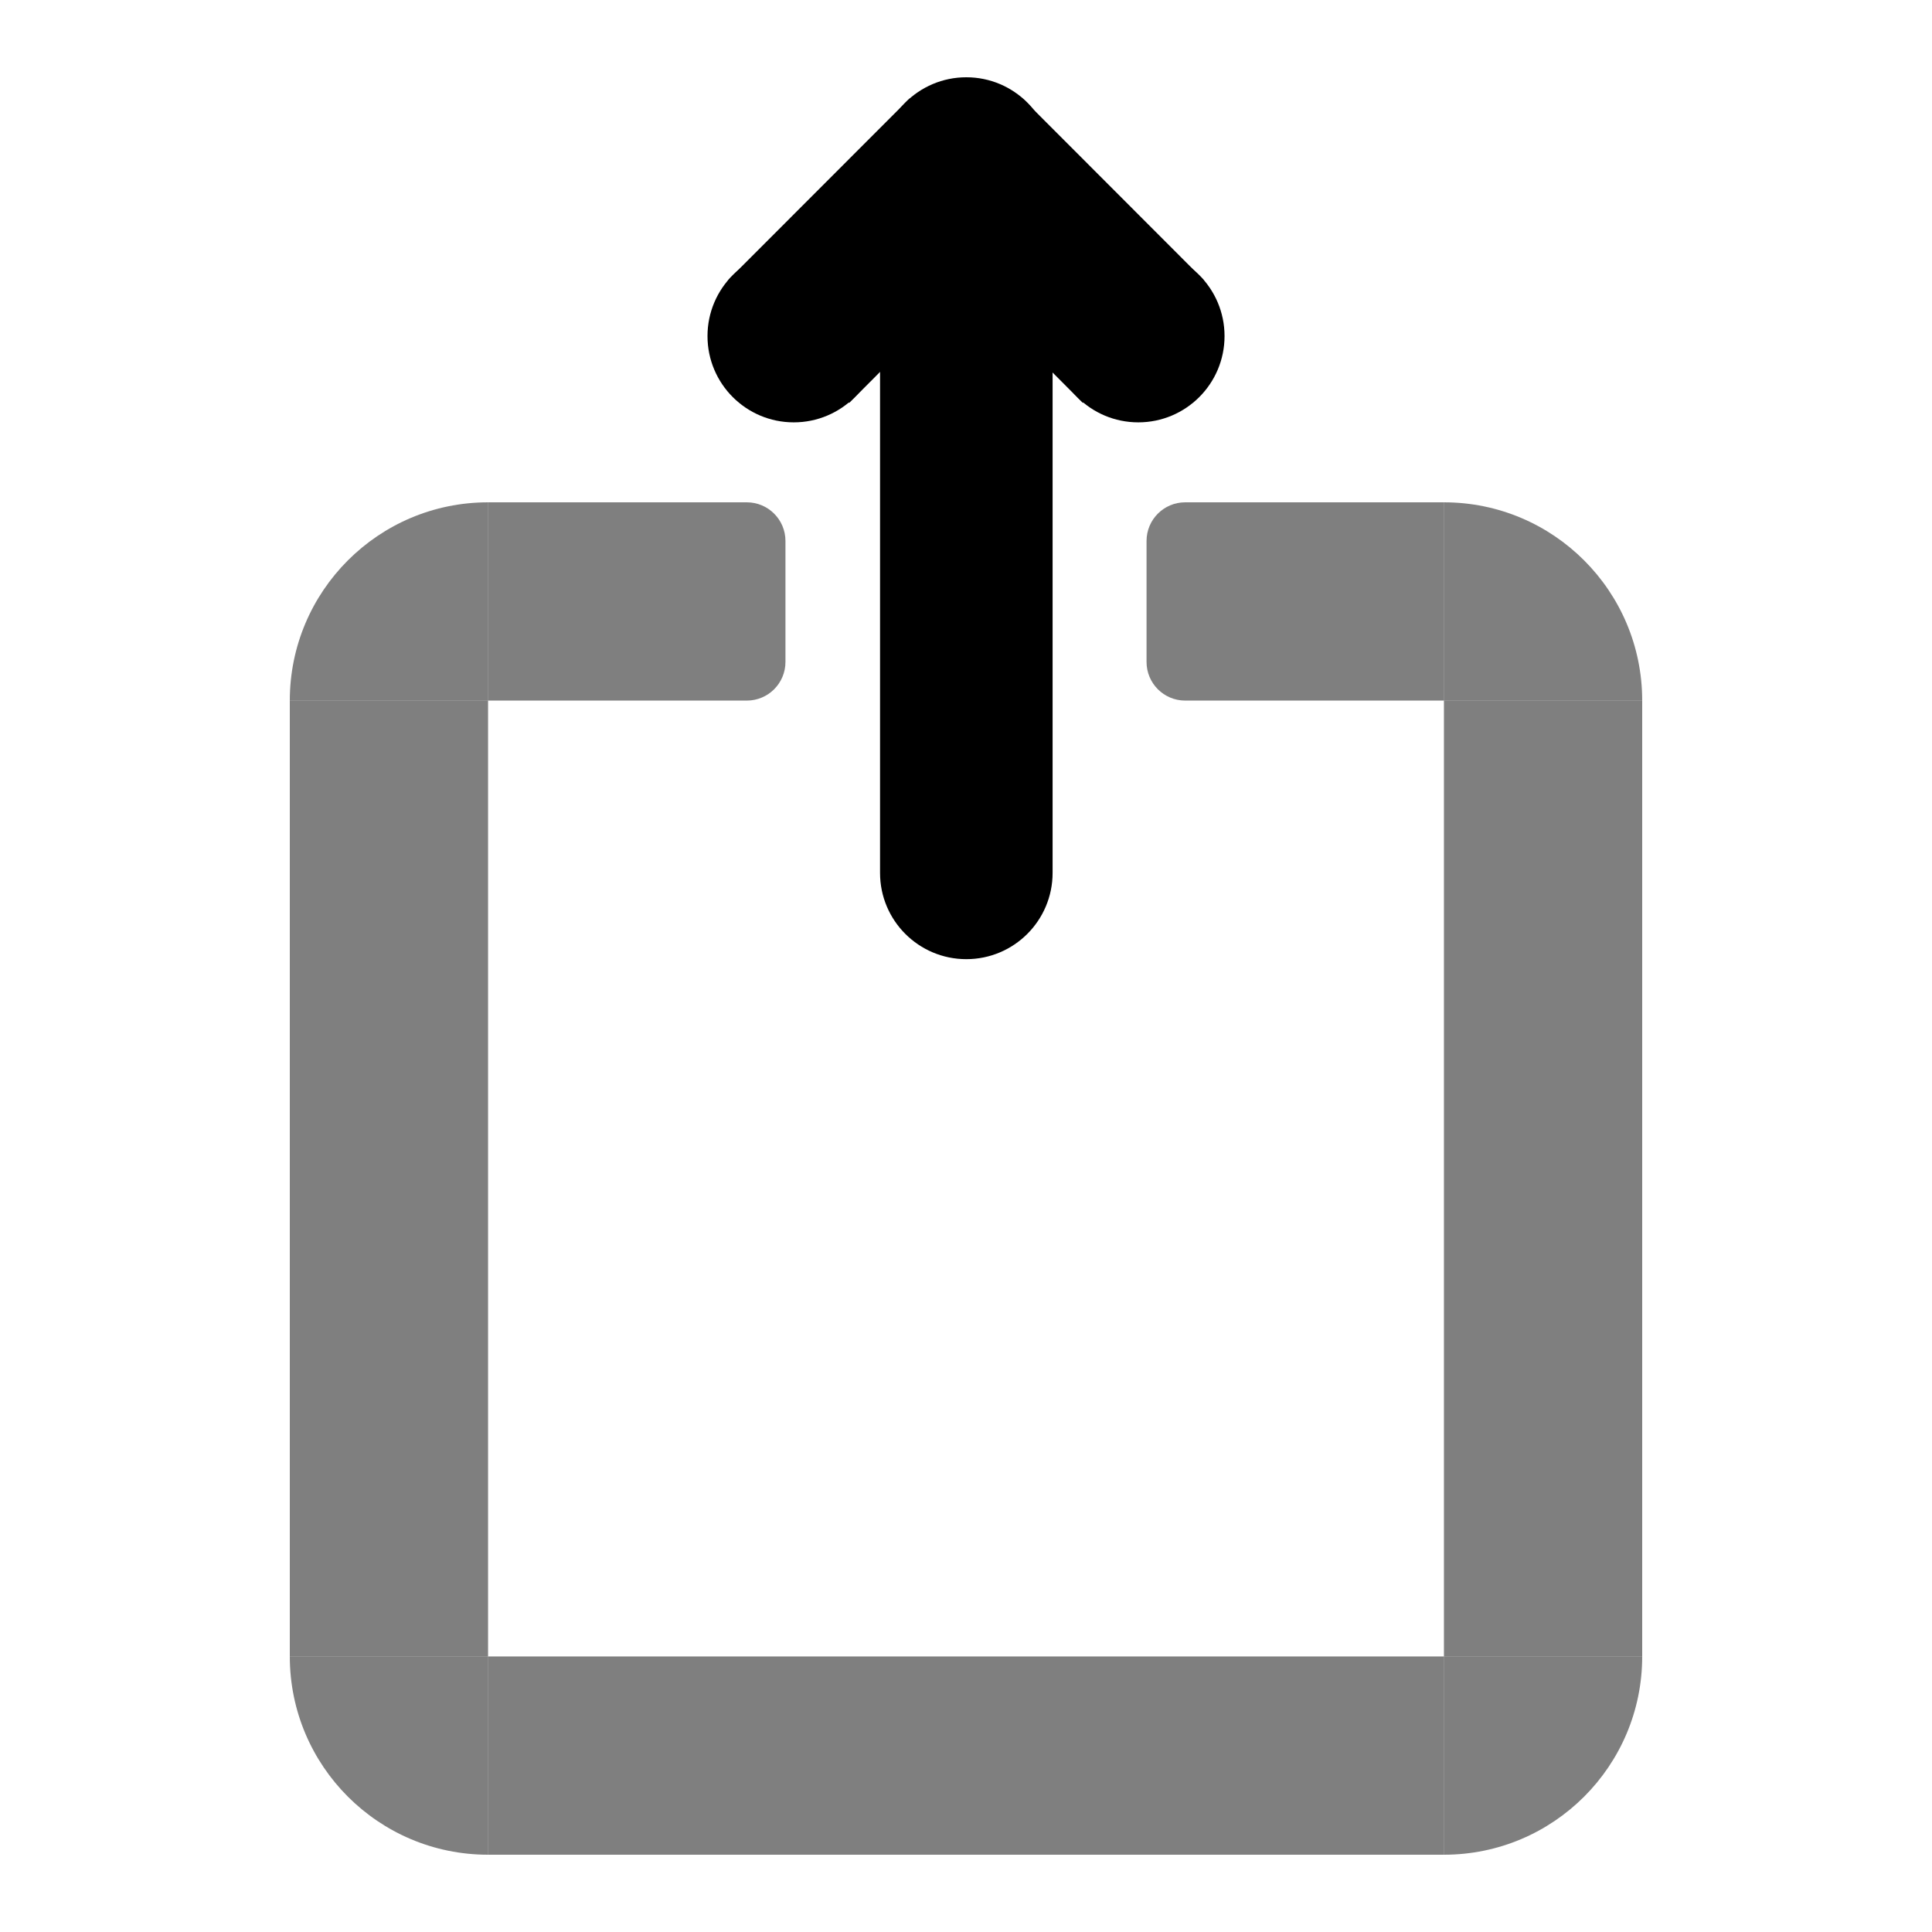
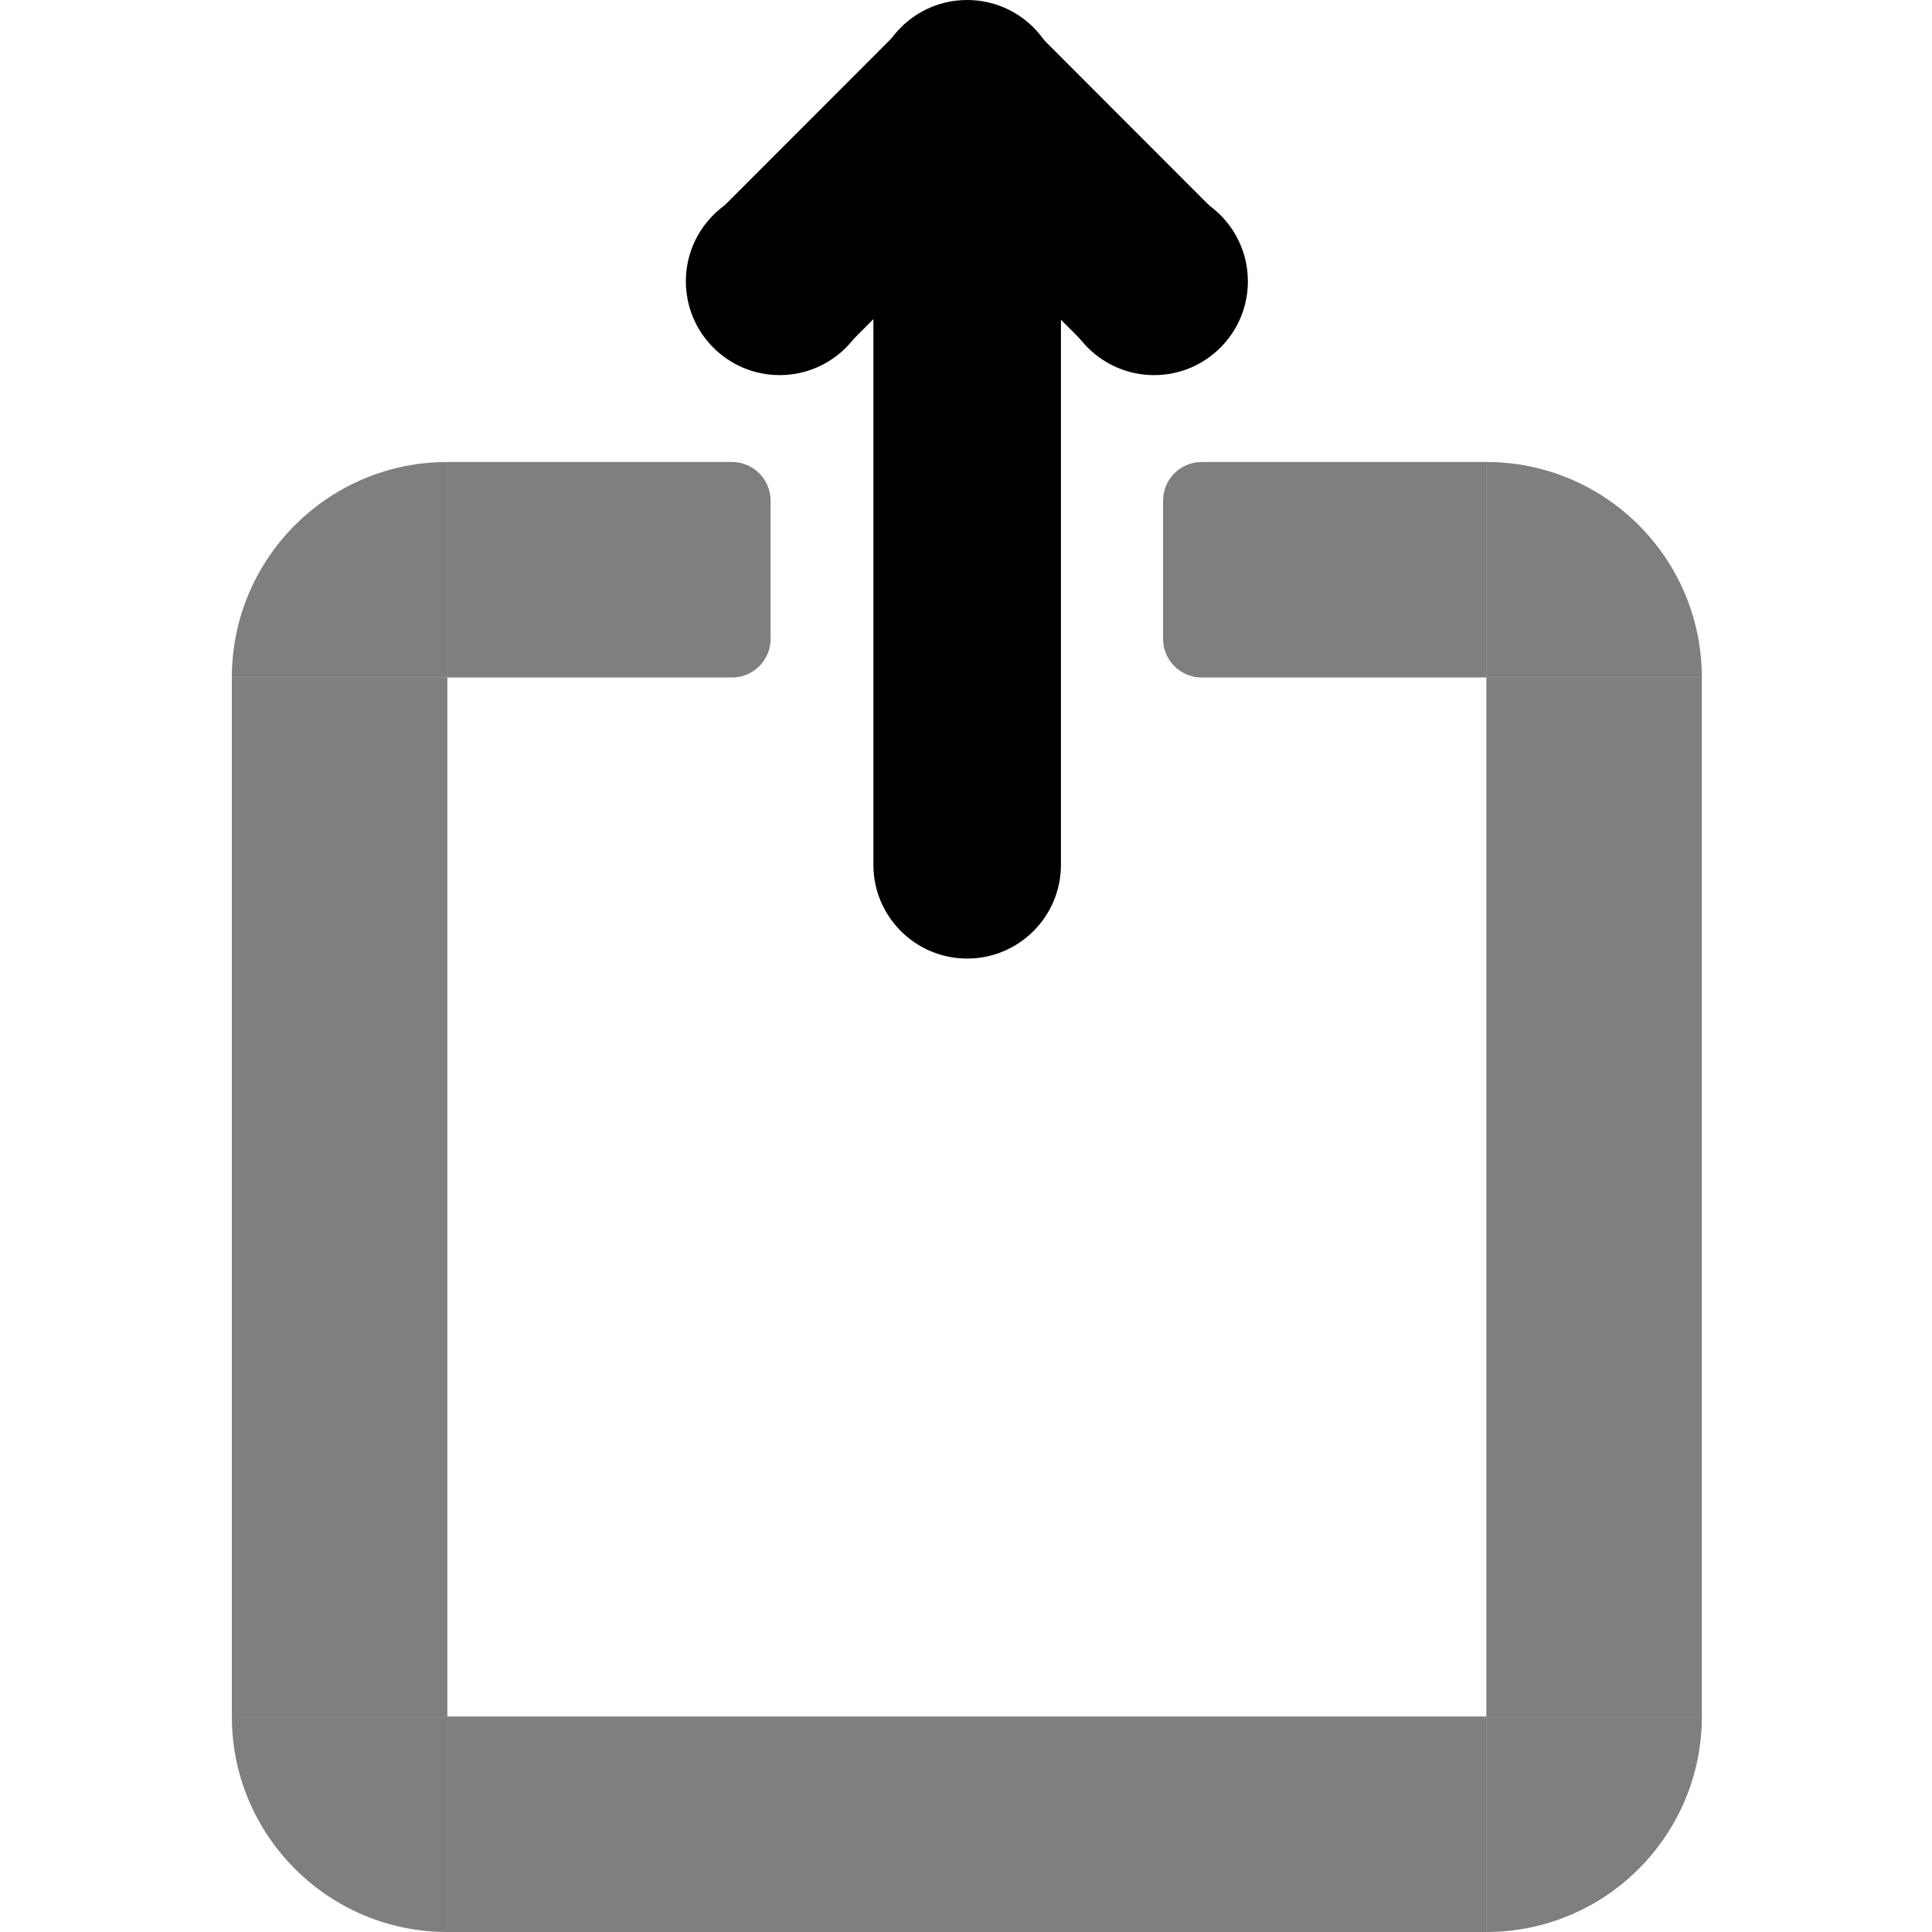
<svg xmlns="http://www.w3.org/2000/svg" width="100" height="100" viewBox="0 0 100 100">
  <defs>
    <clipPath id="clip-share">
      <rect width="100" height="100" />
    </clipPath>
  </defs>
  <g id="share" clip-path="url(#clip-share)">
-     <g id="Box" transform="translate(-4 5)">
-       <rect id="Rechteck_13" data-name="Rechteck 13" width="10.262" height="49.476" transform="translate(19 31.262)" fill="rgba(0,0,0,0.5)" />
-       <rect id="Rechteck_14" data-name="Rechteck 14" width="10.262" height="49.476" transform="translate(78.738 80.738) rotate(90)" fill="rgba(0,0,0,0.5)" />
-       <rect id="Rechteck_15" data-name="Rechteck 15" width="10.262" height="49.476" transform="translate(78.738 31.262)" fill="rgba(0,0,0,0.5)" />
-       <path id="Rechteck_16" data-name="Rechteck 16" d="M2,0H8.262a2,2,0,0,1,2,2V15.393a0,0,0,0,1,0,0H0a0,0,0,0,1,0,0V2A2,2,0,0,1,2,0Z" transform="translate(44.655 21) rotate(90)" fill="rgba(0,0,0,0.5)" />
-       <path id="Rechteck_17" data-name="Rechteck 17" d="M0,0H10.262a0,0,0,0,1,0,0V13.393a2,2,0,0,1-2,2H2a2,2,0,0,1-2-2V0A0,0,0,0,1,0,0Z" transform="translate(78.738 21) rotate(90)" fill="rgba(0,0,0,0.5)" />
-       <path id="Rechteck_18" data-name="Rechteck 18" d="M0,0H10.262a0,0,0,0,1,0,0V0A10.262,10.262,0,0,1,0,10.262H0a0,0,0,0,1,0,0V0A0,0,0,0,1,0,0Z" transform="translate(78.738 80.738)" fill="rgba(0,0,0,0.5)" />
-       <path id="Rechteck_19" data-name="Rechteck 19" d="M0,0H10.262a0,0,0,0,1,0,0V0A10.262,10.262,0,0,1,0,10.262H0a0,0,0,0,1,0,0V0A0,0,0,0,1,0,0Z" transform="translate(29.262 80.738) rotate(90)" fill="rgba(0,0,0,0.5)" />
-       <path id="Rechteck_20" data-name="Rechteck 20" d="M0,0H10.262a0,0,0,0,1,0,0V0A10.262,10.262,0,0,1,0,10.262H0a0,0,0,0,1,0,0V0A0,0,0,0,1,0,0Z" transform="translate(29.262 31.262) rotate(180)" fill="rgba(0,0,0,0.5)" />
-       <path id="Rechteck_21" data-name="Rechteck 21" d="M0,0H10.262a0,0,0,0,1,0,0V0A10.262,10.262,0,0,1,0,10.262H0a0,0,0,0,1,0,0V0A0,0,0,0,1,0,0Z" transform="translate(78.738 31.262) rotate(-90)" fill="rgba(0,0,0,0.5)" />
+     <g id="Box" transform="translate(12 23.913)">
+       <rect id="Rechteck_13" data-name="Rechteck 13" width="11.155" height="53.778" transform="translate(0 11.155)" fill="rgba(0,0,0,0.5)" />
+       <rect id="Rechteck_14" data-name="Rechteck 14" width="11.155" height="53.778" transform="translate(64.932 64.932) rotate(90)" fill="rgba(0,0,0,0.5)" />
+       <rect id="Rechteck_15" data-name="Rechteck 15" width="11.155" height="53.778" transform="translate(64.932 11.155)" fill="rgba(0,0,0,0.5)" />
+       <path id="Rechteck_16" data-name="Rechteck 16" d="M2,0H9.155a2,2,0,0,1,2,2V16.732a0,0,0,0,1,0,0H0a0,0,0,0,1,0,0V2A2,2,0,0,1,2,0Z" transform="translate(27.886 0) rotate(90)" fill="rgba(0,0,0,0.5)" />
+       <path id="Rechteck_17" data-name="Rechteck 17" d="M0,0H11.155a0,0,0,0,1,0,0V14.732a2,2,0,0,1-2,2H2a2,2,0,0,1-2-2V0A0,0,0,0,1,0,0Z" transform="translate(64.932 0) rotate(90)" fill="rgba(0,0,0,0.5)" />
+       <path id="Rechteck_18" data-name="Rechteck 18" d="M0,0H11.155a0,0,0,0,1,0,0V0A11.155,11.155,0,0,1,0,11.155H0a0,0,0,0,1,0,0V0A0,0,0,0,1,0,0Z" transform="translate(64.932 64.932)" fill="rgba(0,0,0,0.5)" />
+       <path id="Rechteck_19" data-name="Rechteck 19" d="M0,0H11.155a0,0,0,0,1,0,0V0A11.155,11.155,0,0,1,0,11.155H0a0,0,0,0,1,0,0V0A0,0,0,0,1,0,0Z" transform="translate(11.155 64.932) rotate(90)" fill="rgba(0,0,0,0.5)" />
+       <path id="Rechteck_20" data-name="Rechteck 20" d="M0,0H11.155a0,0,0,0,1,0,0V0A11.155,11.155,0,0,1,0,11.155H0a0,0,0,0,1,0,0V0A0,0,0,0,1,0,0Z" transform="translate(11.155 11.155) rotate(180)" fill="rgba(0,0,0,0.5)" />
+       <path id="Rechteck_21" data-name="Rechteck 21" d="M0,0H11.155a0,0,0,0,1,0,0V0A11.155,11.155,0,0,1,0,11.155H0a0,0,0,0,1,0,0V0A0,0,0,0,1,0,0Z" transform="translate(64.932 11.155) rotate(-90)" fill="rgba(0,0,0,0.5)" />
    </g>
-     <g id="Arrow" transform="translate(-0.38 -8)">
-       <rect id="arrow-2" data-name="arrow" width="8.931" height="45.646" rx="4.465" transform="translate(45.931 12)" />
-       <g id="Ar_L" data-name="Ar L" transform="translate(37 12.896)">
-         <circle id="Ellipse_6" data-name="Ellipse 6" cx="4.465" cy="4.465" r="4.465" transform="translate(0 8.035)" />
-         <path id="Pfad_1" data-name="Pfad 1" d="M38.791,570.5l8.935-8.943,2.257-.659L47.228,573.26l-2.876,2.888Z" transform="translate(-37.014 -560.902)" stroke="#000" stroke-width="1" />
+     <g id="Arrow" transform="translate(35.5)">
+       <rect id="arrow-2" data-name="arrow" width="9.707" height="49.615" rx="4.854" transform="translate(9.707 0)" />
+       <g id="Ar_L" data-name="Ar L" transform="translate(0 0.973)">
+         <circle id="Ellipse_6" data-name="Ellipse 6" cx="4.854" cy="4.854" r="4.854" transform="translate(0 8.734)" />
+         <path id="Pfad_1" data-name="Pfad 1" d="M38.791,571.34l9.712-9.721,2.454-.716-2.995,13.432-3.126,3.14Z" transform="translate(-36.859 -560.902)" stroke="#000" stroke-width="1" />
      </g>
-       <g id="Ar_R" data-name="Ar R" transform="translate(50.793 12.893)">
-         <circle id="Ellipse_6-2" data-name="Ellipse 6" cx="4.465" cy="4.465" r="4.465" transform="translate(4.039 8.038)" />
-         <path id="Pfad_1-2" data-name="Pfad 1" d="M49.983,570.506l-8.935-8.945-2.257-.659,2.755,12.36,2.876,2.889Z" transform="translate(-38.791 -560.902)" stroke="#000" stroke-width="1" />
+       <g id="Ar_R" data-name="Ar R" transform="translate(14.992 0.971)">
+         <circle id="Ellipse_6-2" data-name="Ellipse 6" cx="4.854" cy="4.854" r="4.854" transform="translate(4.39 8.737)" />
+         <path id="Pfad_1-2" data-name="Pfad 1" d="M50.956,571.341l-9.712-9.722-2.454-.717,2.995,13.434,3.126,3.14Z" transform="translate(-38.791 -560.902)" stroke="#000" stroke-width="1" />
      </g>
    </g>
  </g>
</svg>
